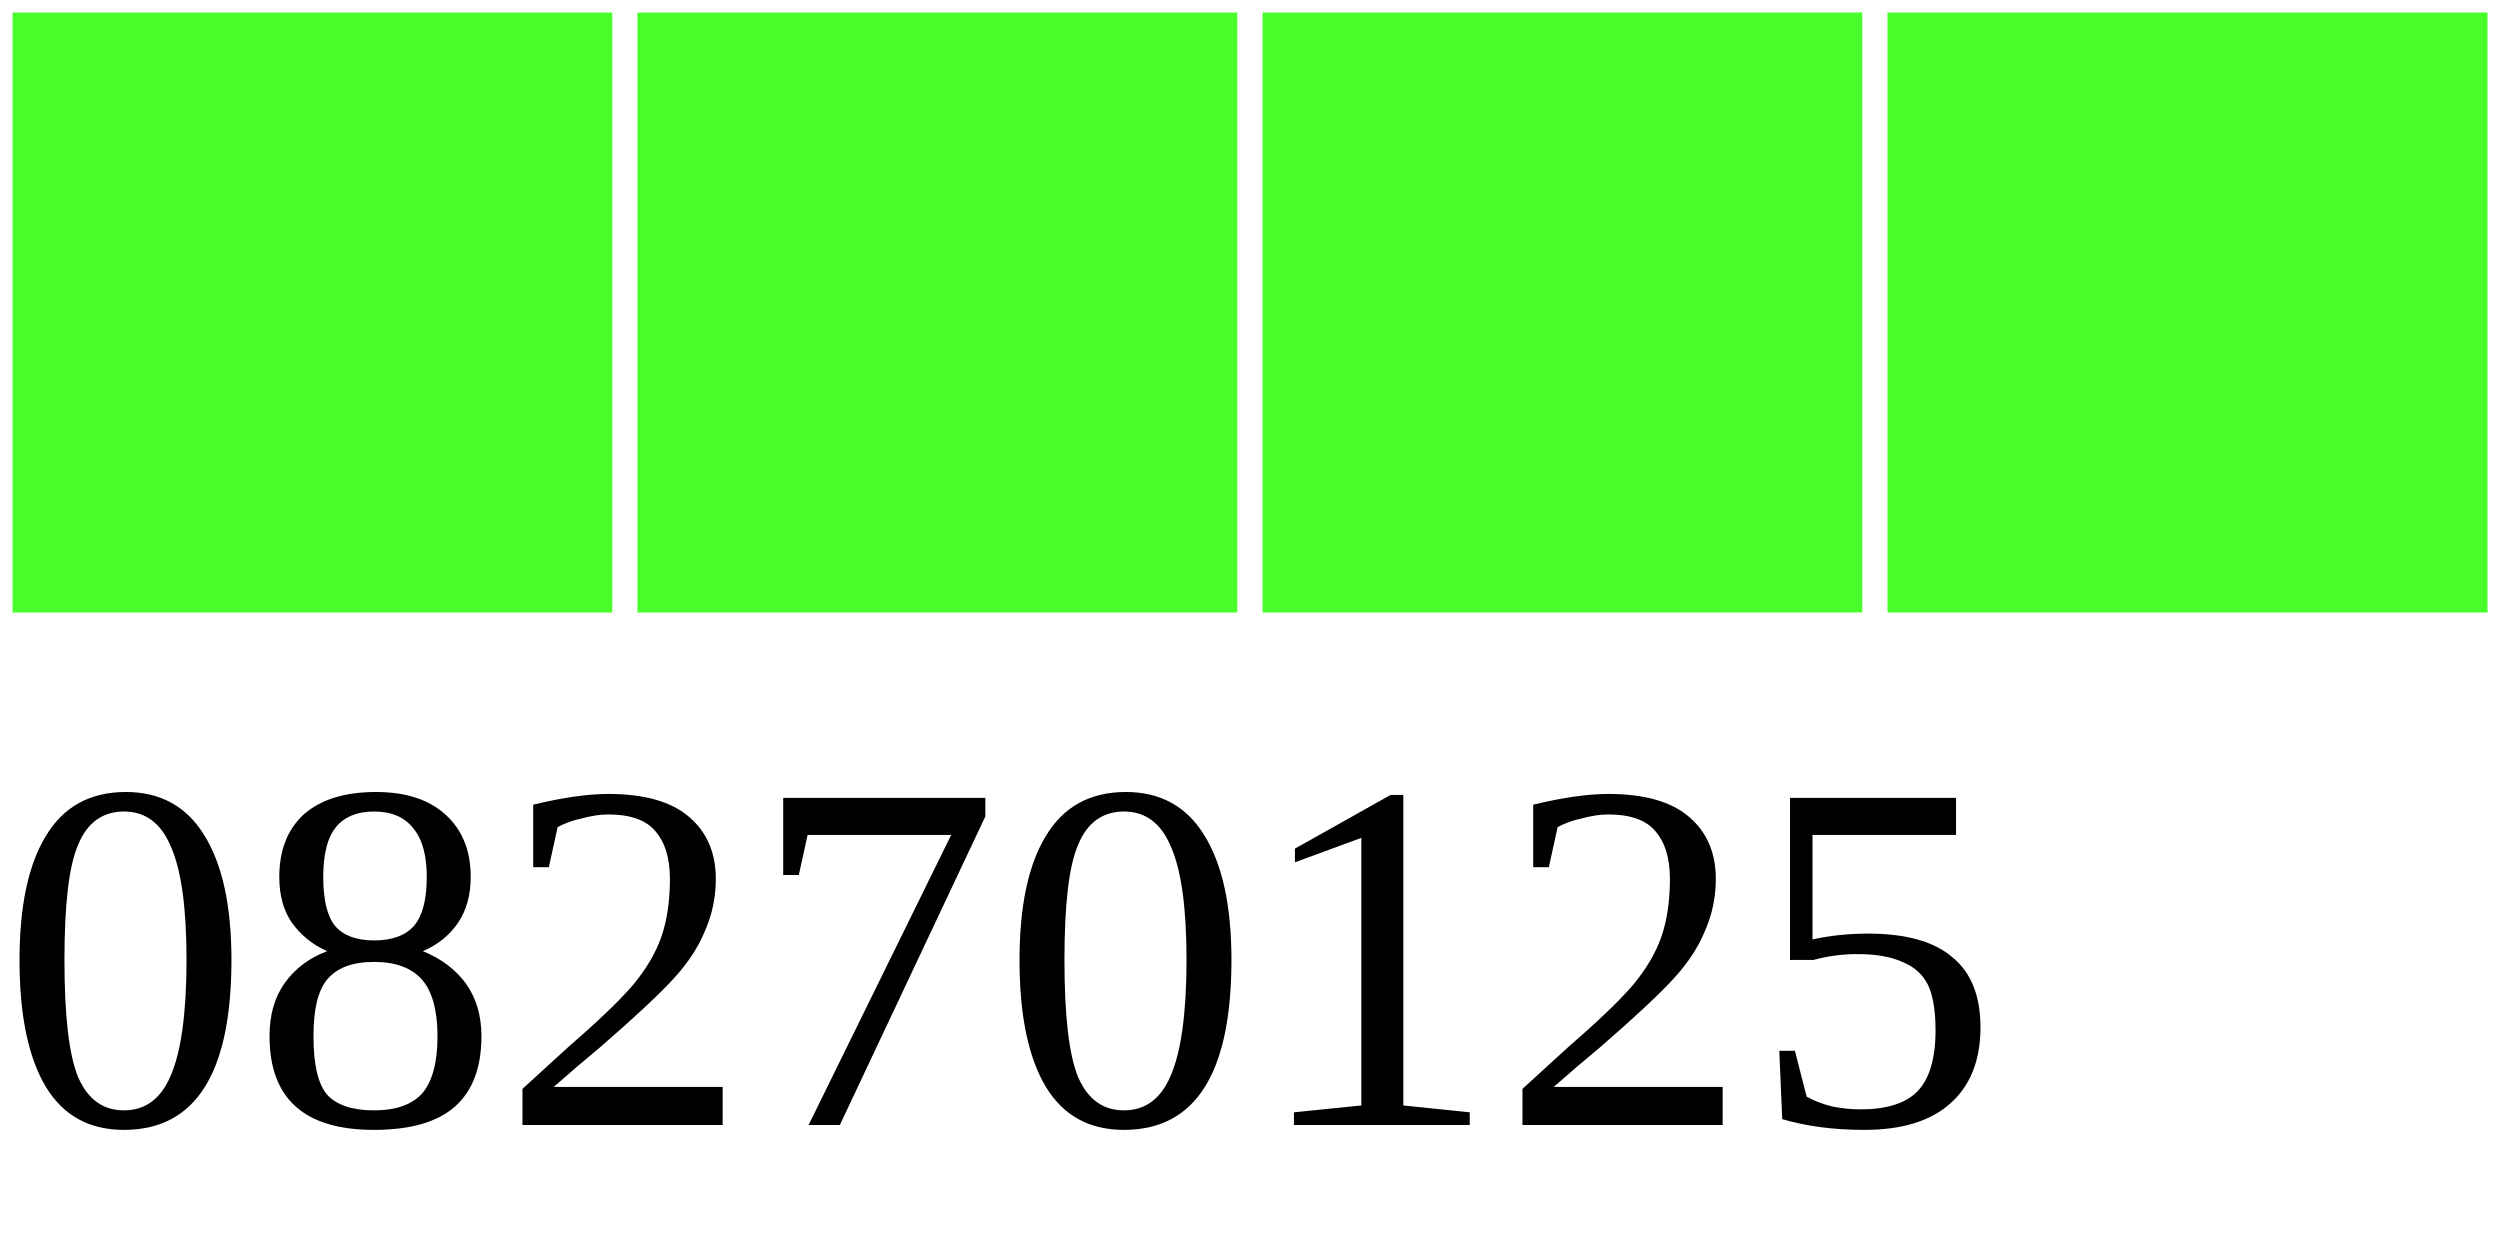
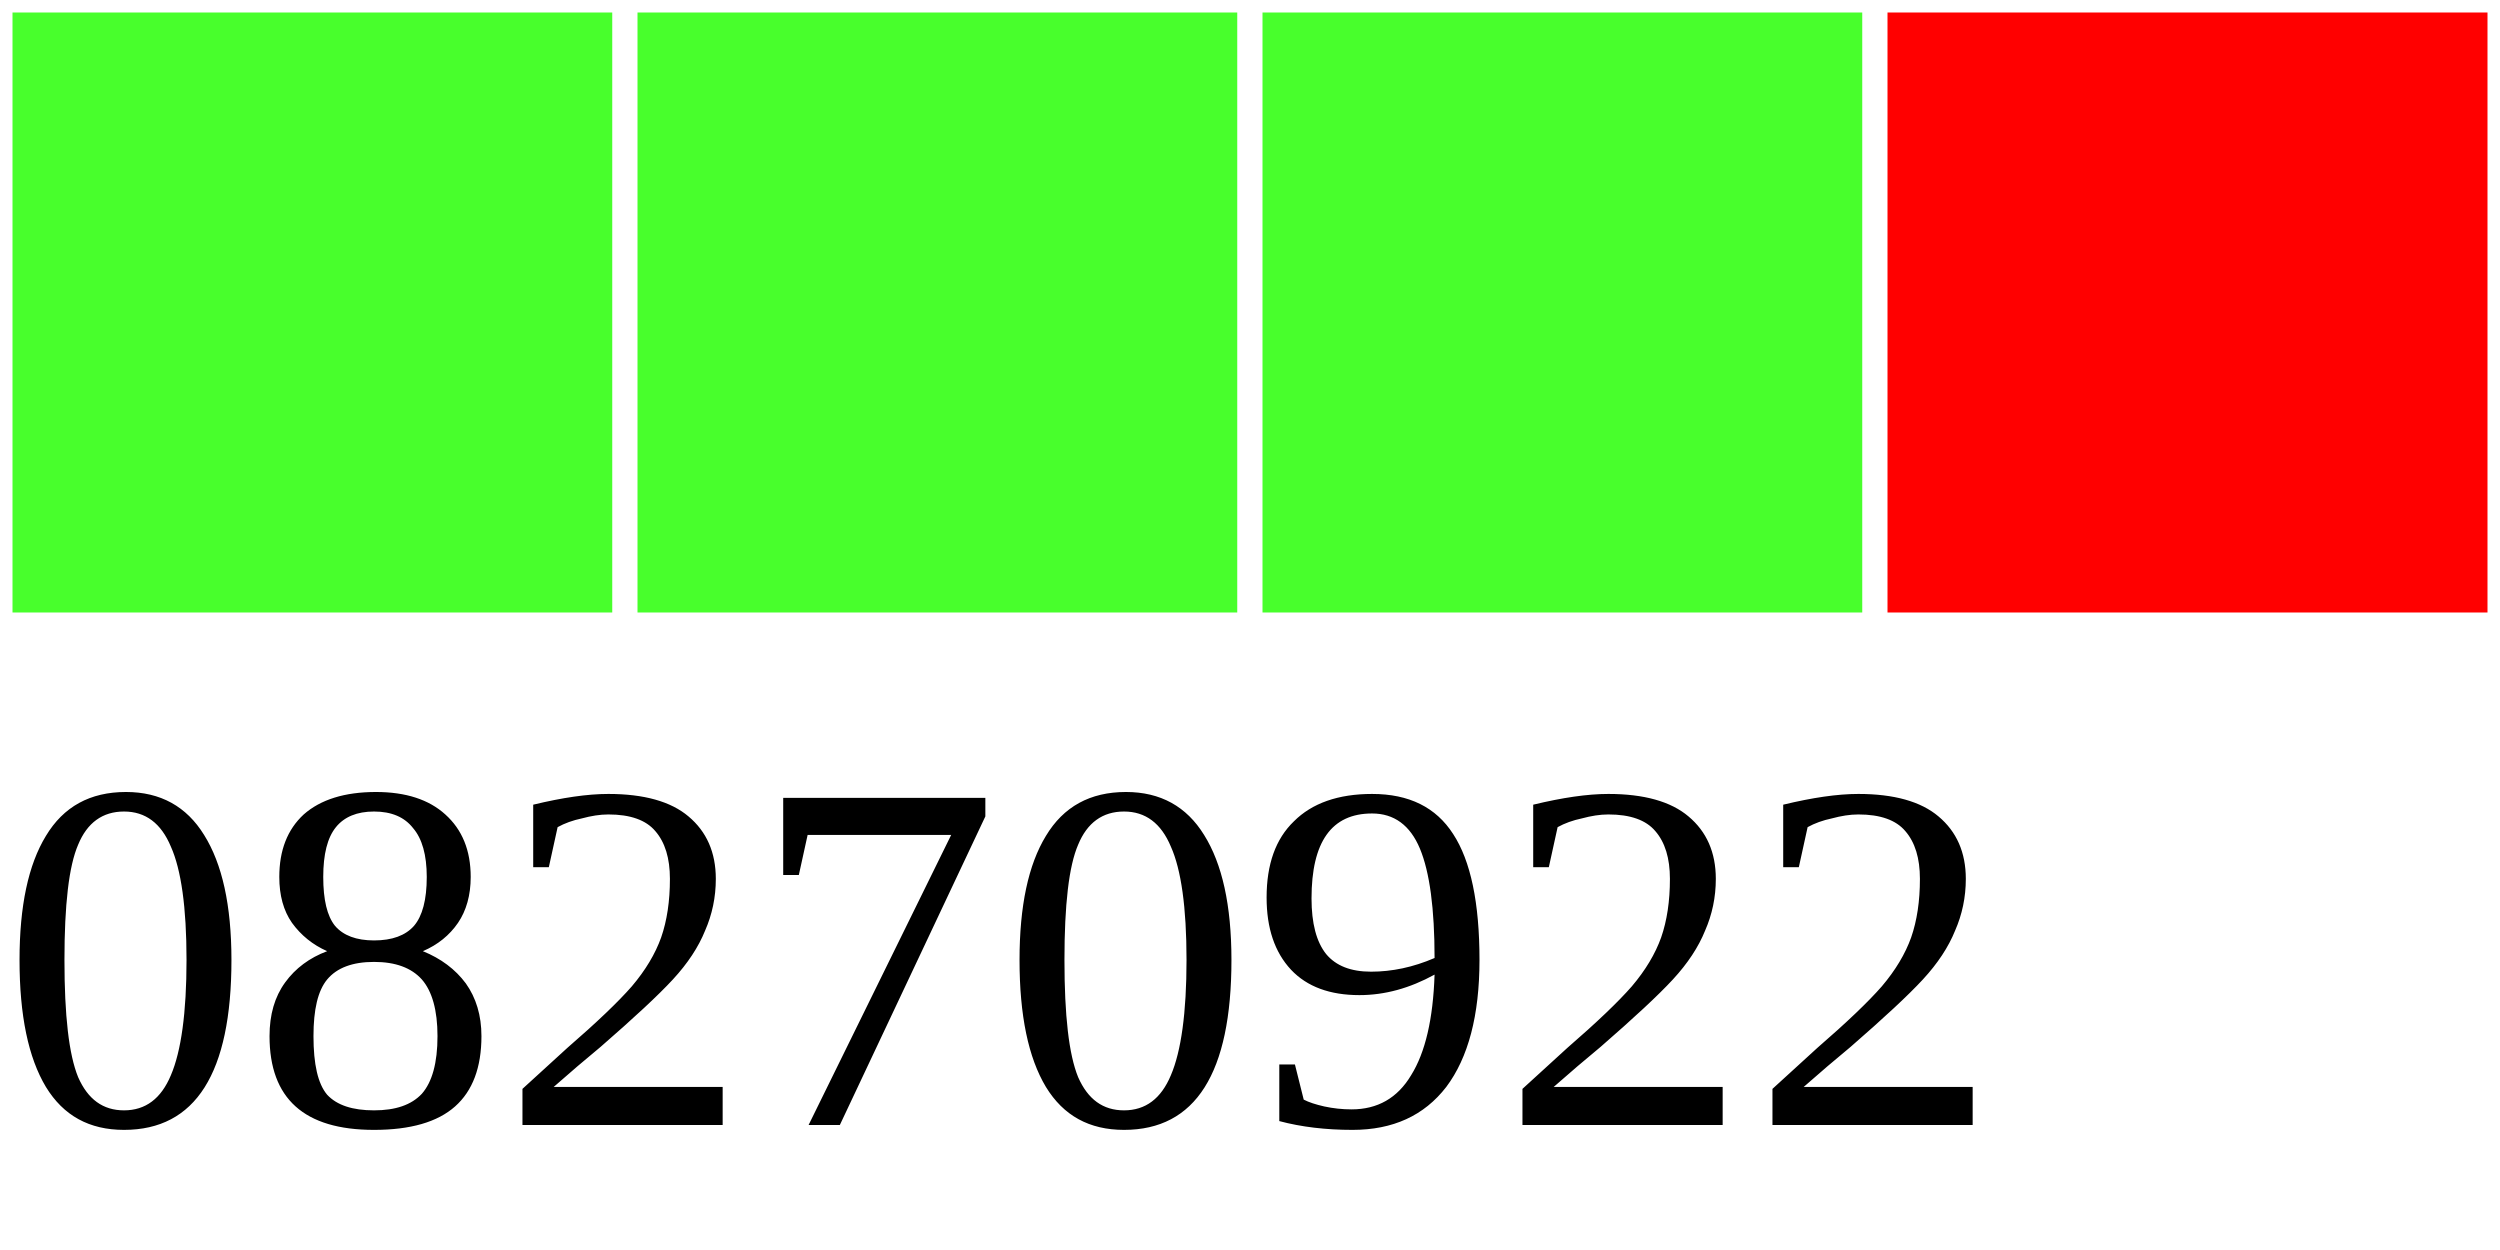
<svg xmlns="http://www.w3.org/2000/svg" width="40" height="20">
  <g>
    <rect width="10" height="10" style="fill:#48FF2C;stroke-width:0.4;stroke:rgb(255,255,255)" x="0" />
    <rect width="10" height="10" style="fill:#48FF2C;stroke-width:0.4;stroke:rgb(255,255,255)" x="10" />
    <rect width="10" height="10" style="fill:#48FF2C;stroke-width:0.4;stroke:rgb(255,255,255)" x="20" />
-     <rect width="10" height="10" style="fill:#48FF2C;stroke-width:0.4;stroke:rgb(255,255,255)" x="30" />
-     <text x="0" y="18" fill="black" font-size="8">08270125</text>
+     <rect width="10" height="10" style="fill:#FF0000;stroke-width:0.4;stroke:rgb(255,255,255)" x="30" />
+     <text x="0" y="18" fill="black" font-size="8">08270922</text>
  </g>
</svg>
